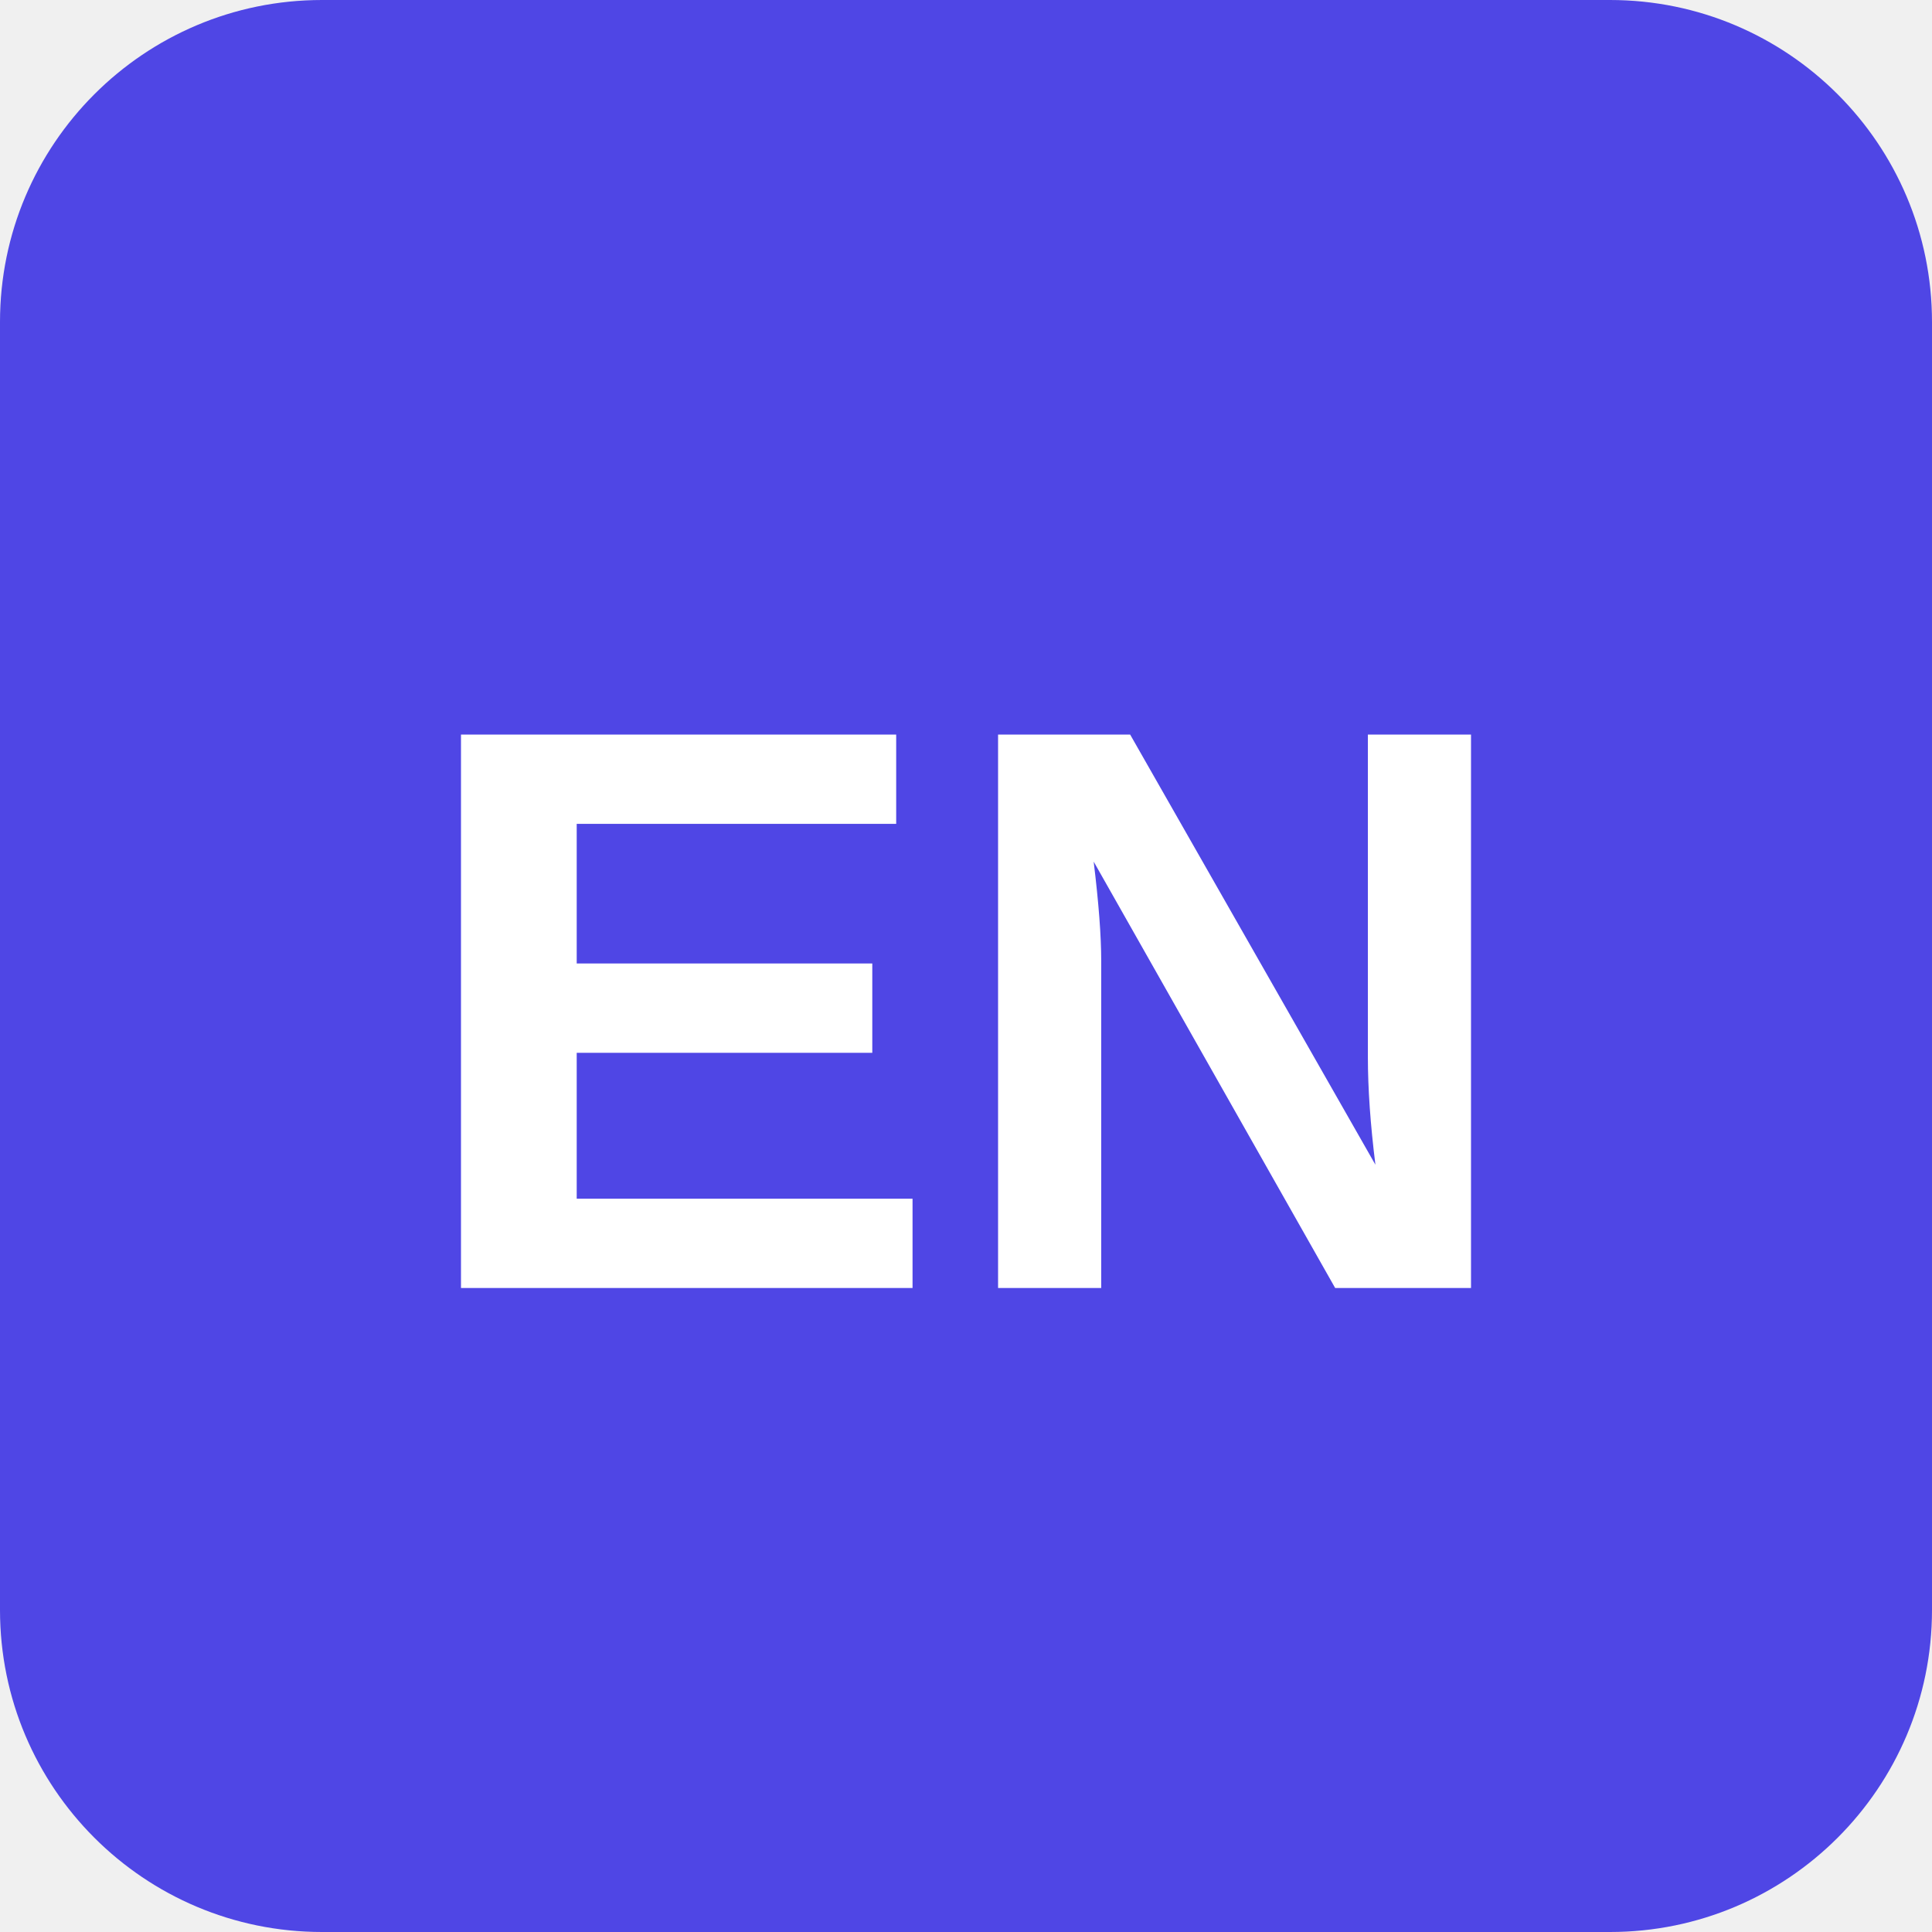
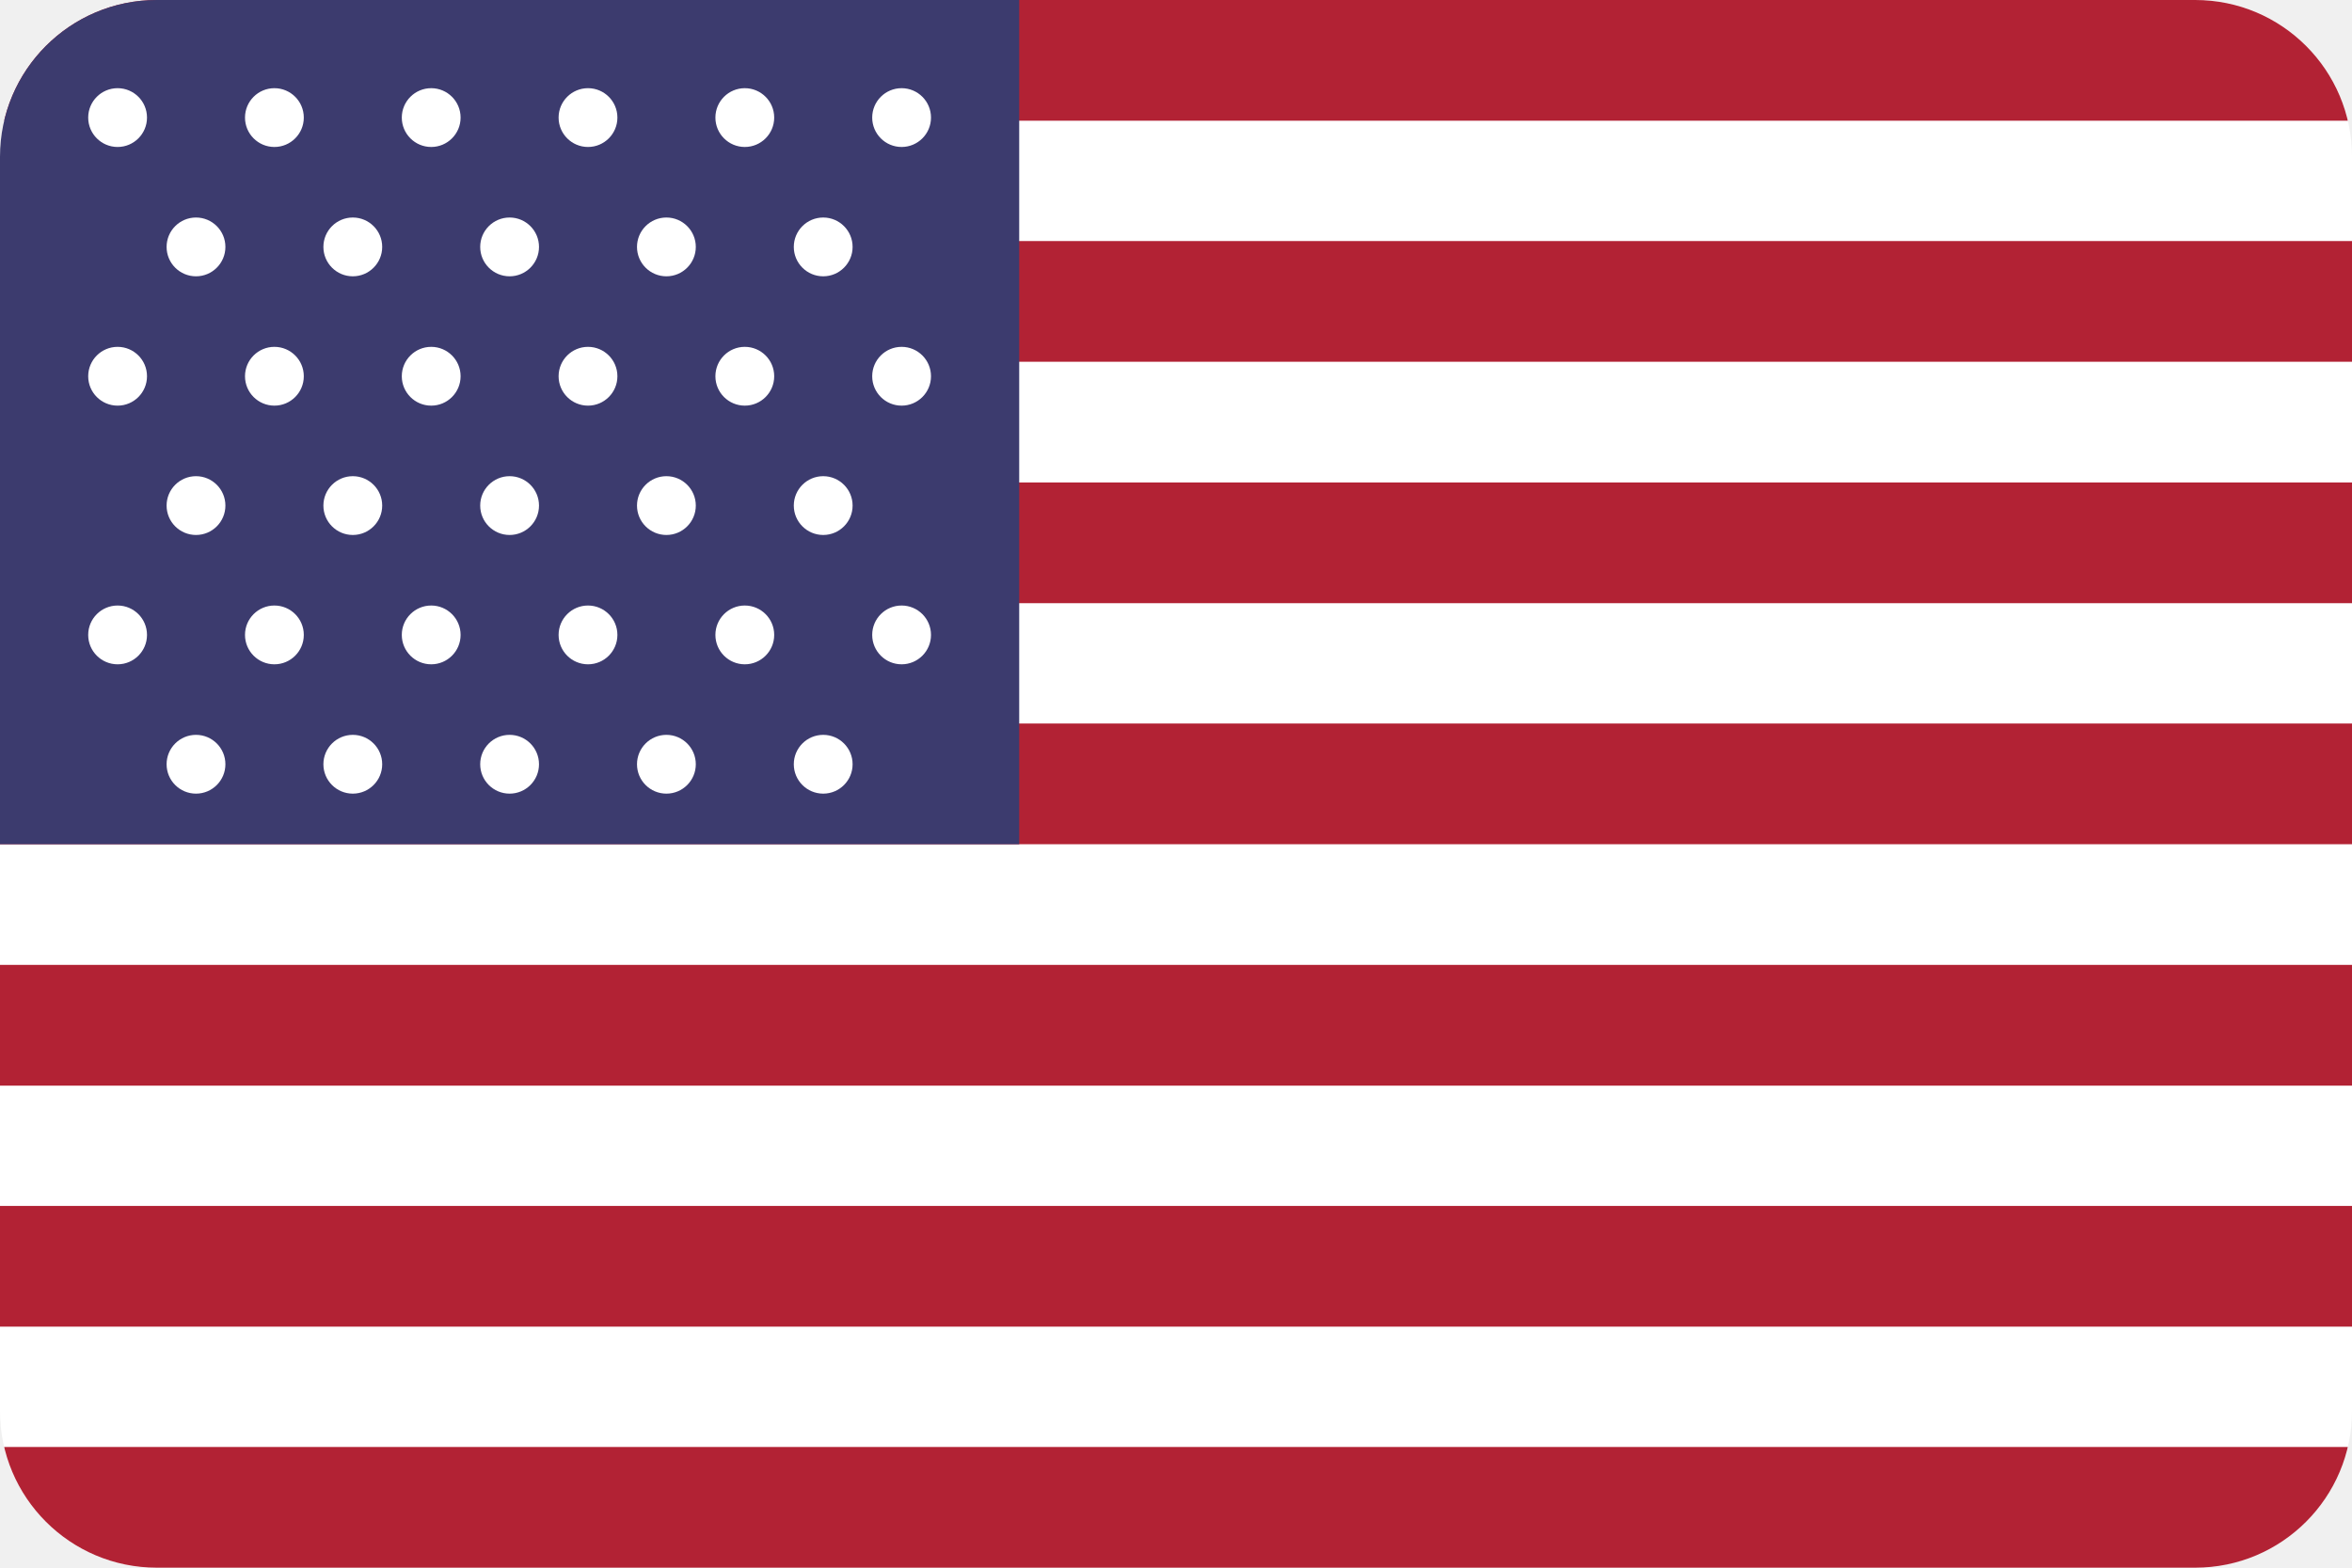
- <svg xmlns="http://www.w3.org/2000/svg" viewBox="0 0 24 24">
-   <rect width="24" height="24" rx="4" fill="#4f46e5" />
-   <text x="12" y="16" text-anchor="middle" fill="#ffffff" font-size="10" font-family="Arial, sans-serif" font-weight="bold">EN</text>
+ <svg xmlns="http://www.w3.org/2000/svg" viewBox="0 0 60 40" role="img" aria-label="English">
+   <defs>
+     <clipPath id="r">
+       <rect width="60" height="40" rx="4" />
+     </clipPath>
+   </defs>
+   <g clip-path="url(#r)">
+     <rect width="60" height="40" fill="#fff" />
+     <g fill="#B22234">
+       <rect y="0" width="60" height="3.08" />
+       <rect y="6.15" width="60" height="3.08" />
+       <rect y="12.31" width="60" height="3.08" />
+       <rect y="18.46" width="60" height="3.08" />
+       <rect y="24.62" width="60" height="3.08" />
+       <rect y="30.77" width="60" height="3.08" />
+       <rect y="36.92" width="60" height="3.08" />
+     </g>
+     <rect width="26" height="21.54" fill="#3C3B6E" />
+     <g fill="#fff">
+       <circle cx="3" cy="3" r=".75" />
+       <circle cx="7" cy="3" r=".75" />
+       <circle cx="11" cy="3" r=".75" />
+       <circle cx="15" cy="3" r=".75" />
+       <circle cx="19" cy="3" r=".75" />
+       <circle cx="23" cy="3" r=".75" />
+       <circle cx="5" cy="6.3" r=".75" />
+       <circle cx="9" cy="6.3" r=".75" />
+       <circle cx="13" cy="6.3" r=".75" />
+       <circle cx="17" cy="6.3" r=".75" />
+       <circle cx="21" cy="6.3" r=".75" />
+       <circle cx="3" cy="9.6" r=".75" />
+       <circle cx="7" cy="9.6" r=".75" />
+       <circle cx="11" cy="9.6" r=".75" />
+       <circle cx="15" cy="9.6" r=".75" />
+       <circle cx="19" cy="9.6" r=".75" />
+       <circle cx="23" cy="9.6" r=".75" />
+       <circle cx="5" cy="12.9" r=".75" />
+       <circle cx="9" cy="12.9" r=".75" />
+       <circle cx="13" cy="12.9" r=".75" />
+       <circle cx="17" cy="12.9" r=".75" />
+       <circle cx="21" cy="12.9" r=".75" />
+       <circle cx="3" cy="16.2" r=".75" />
+       <circle cx="7" cy="16.2" r=".75" />
+       <circle cx="11" cy="16.2" r=".75" />
+       <circle cx="15" cy="16.2" r=".75" />
+       <circle cx="19" cy="16.2" r=".75" />
+       <circle cx="23" cy="16.2" r=".75" />
+       <circle cx="5" cy="19.5" r=".75" />
+       <circle cx="9" cy="19.5" r=".75" />
+       <circle cx="13" cy="19.5" r=".75" />
+       <circle cx="17" cy="19.5" r=".75" />
+       <circle cx="21" cy="19.5" r=".75" />
+     </g>
+   </g>
</svg>
